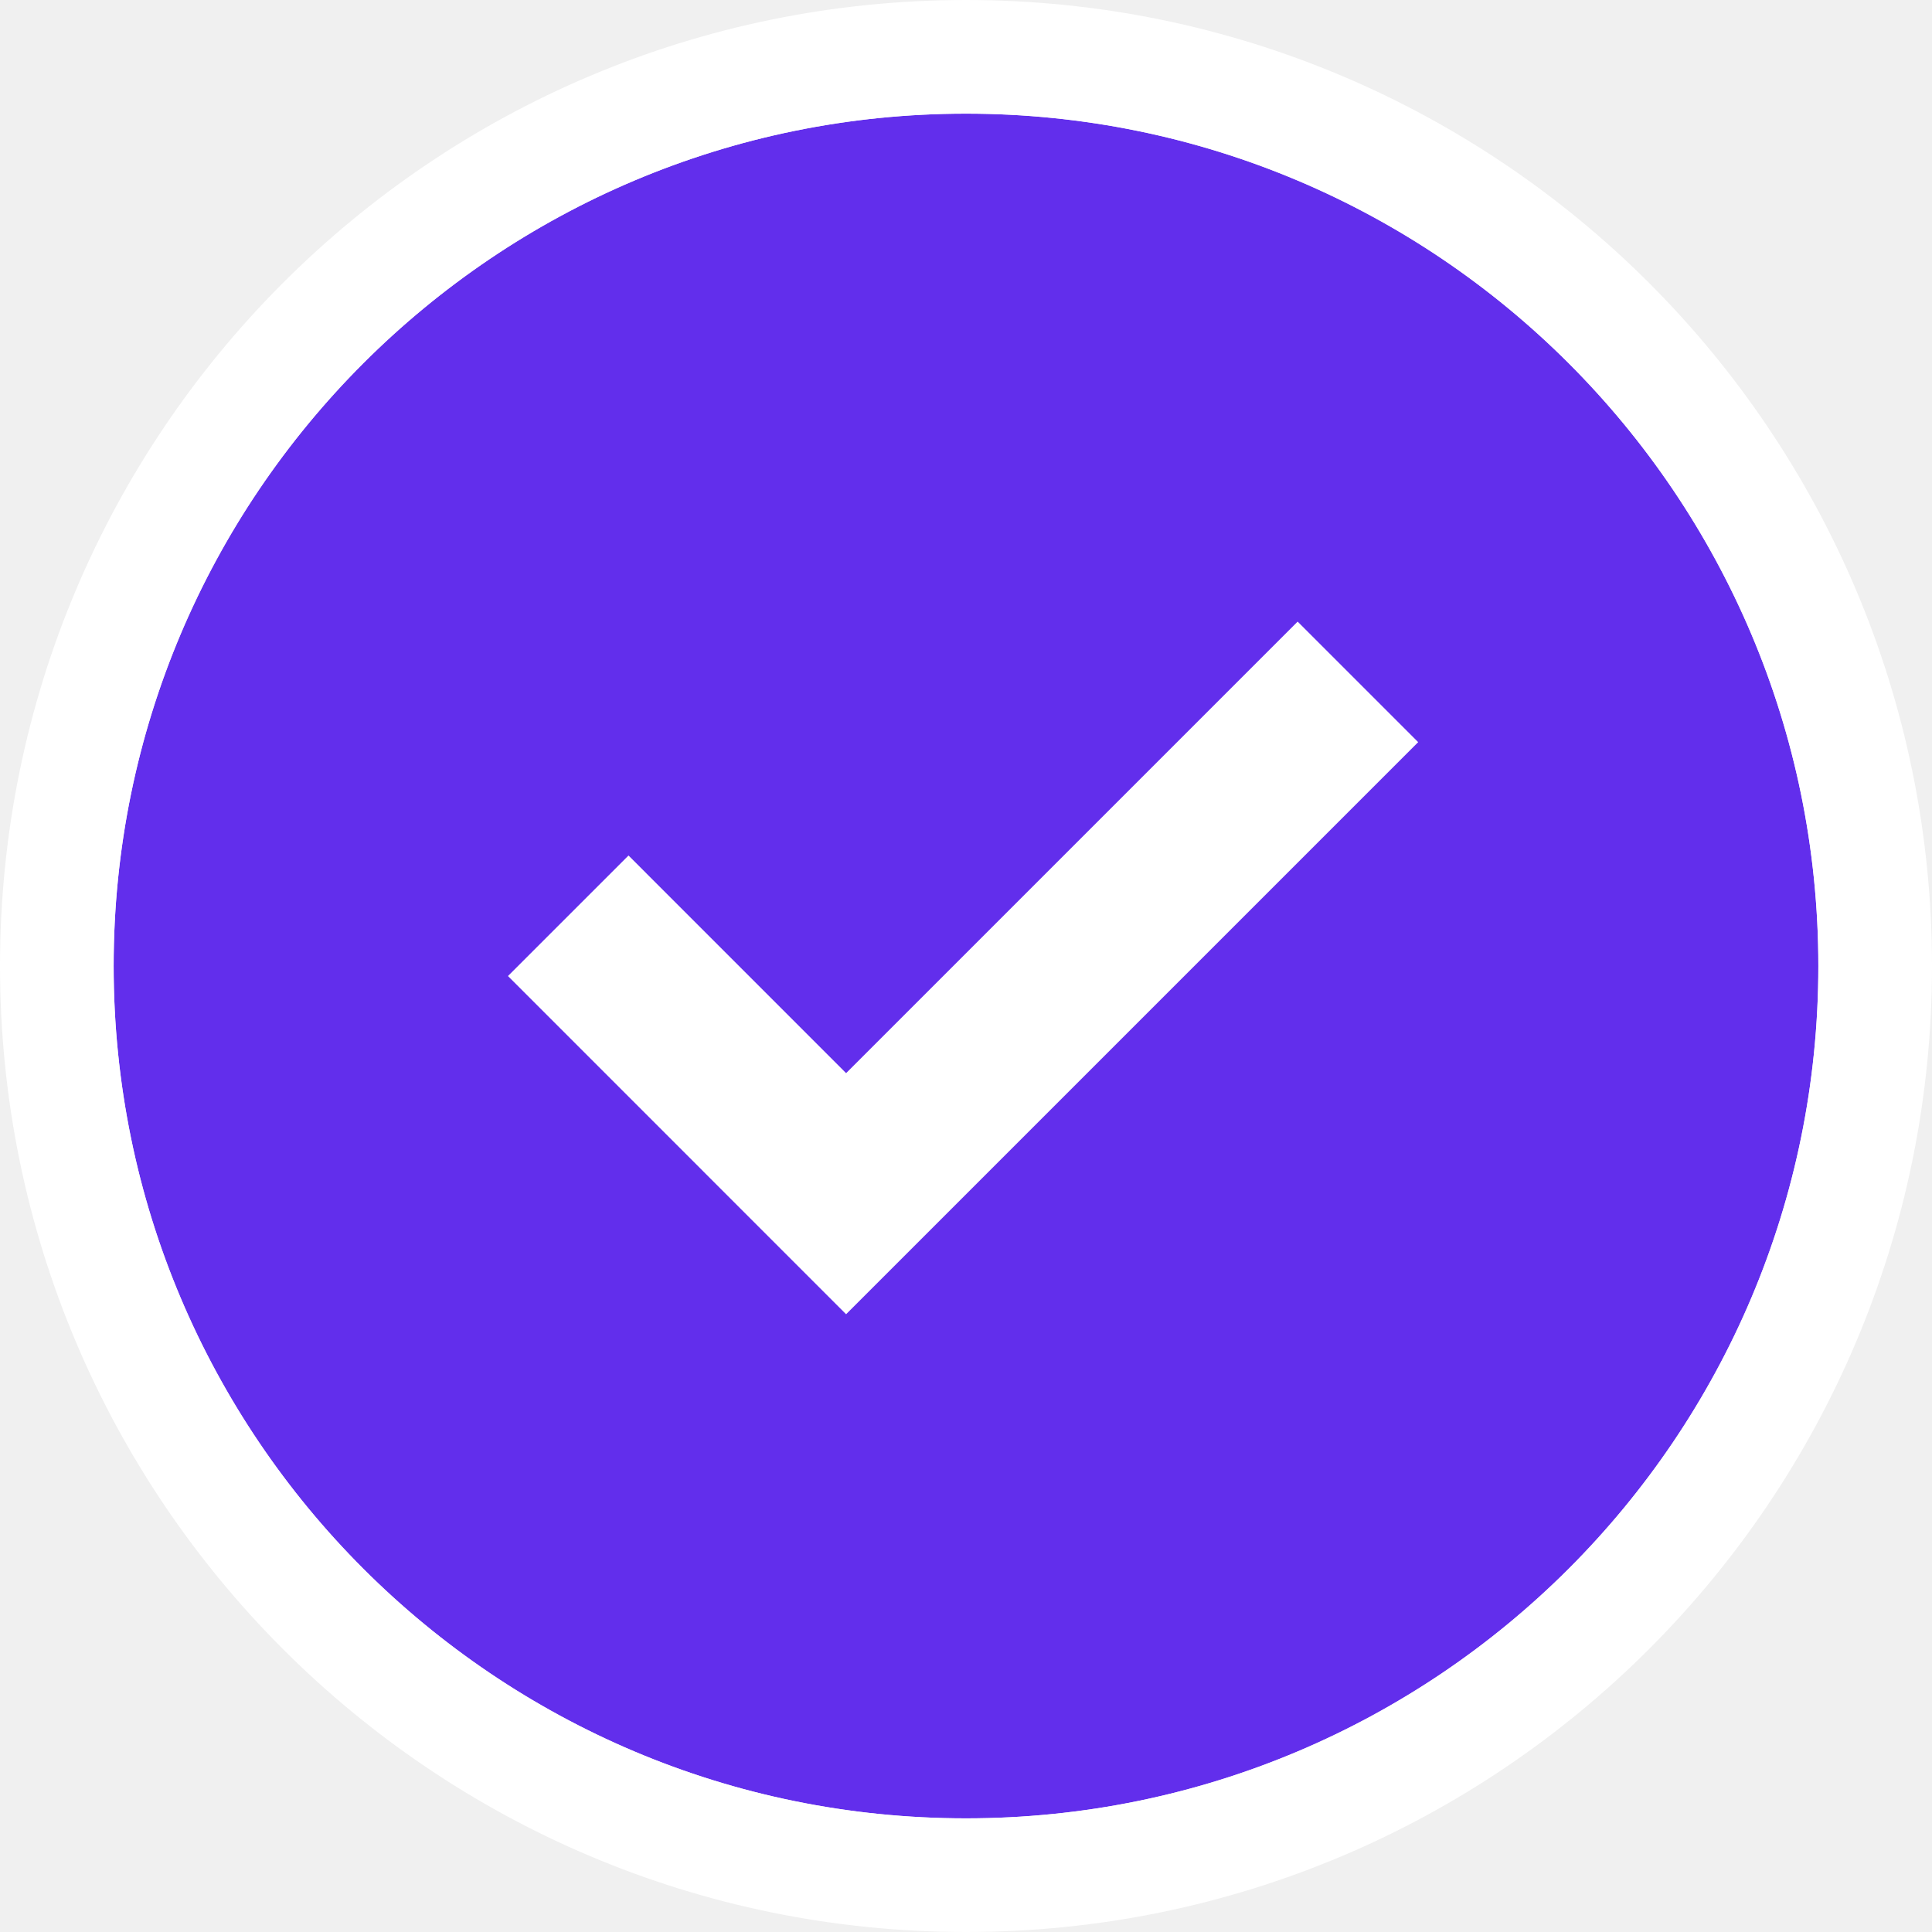
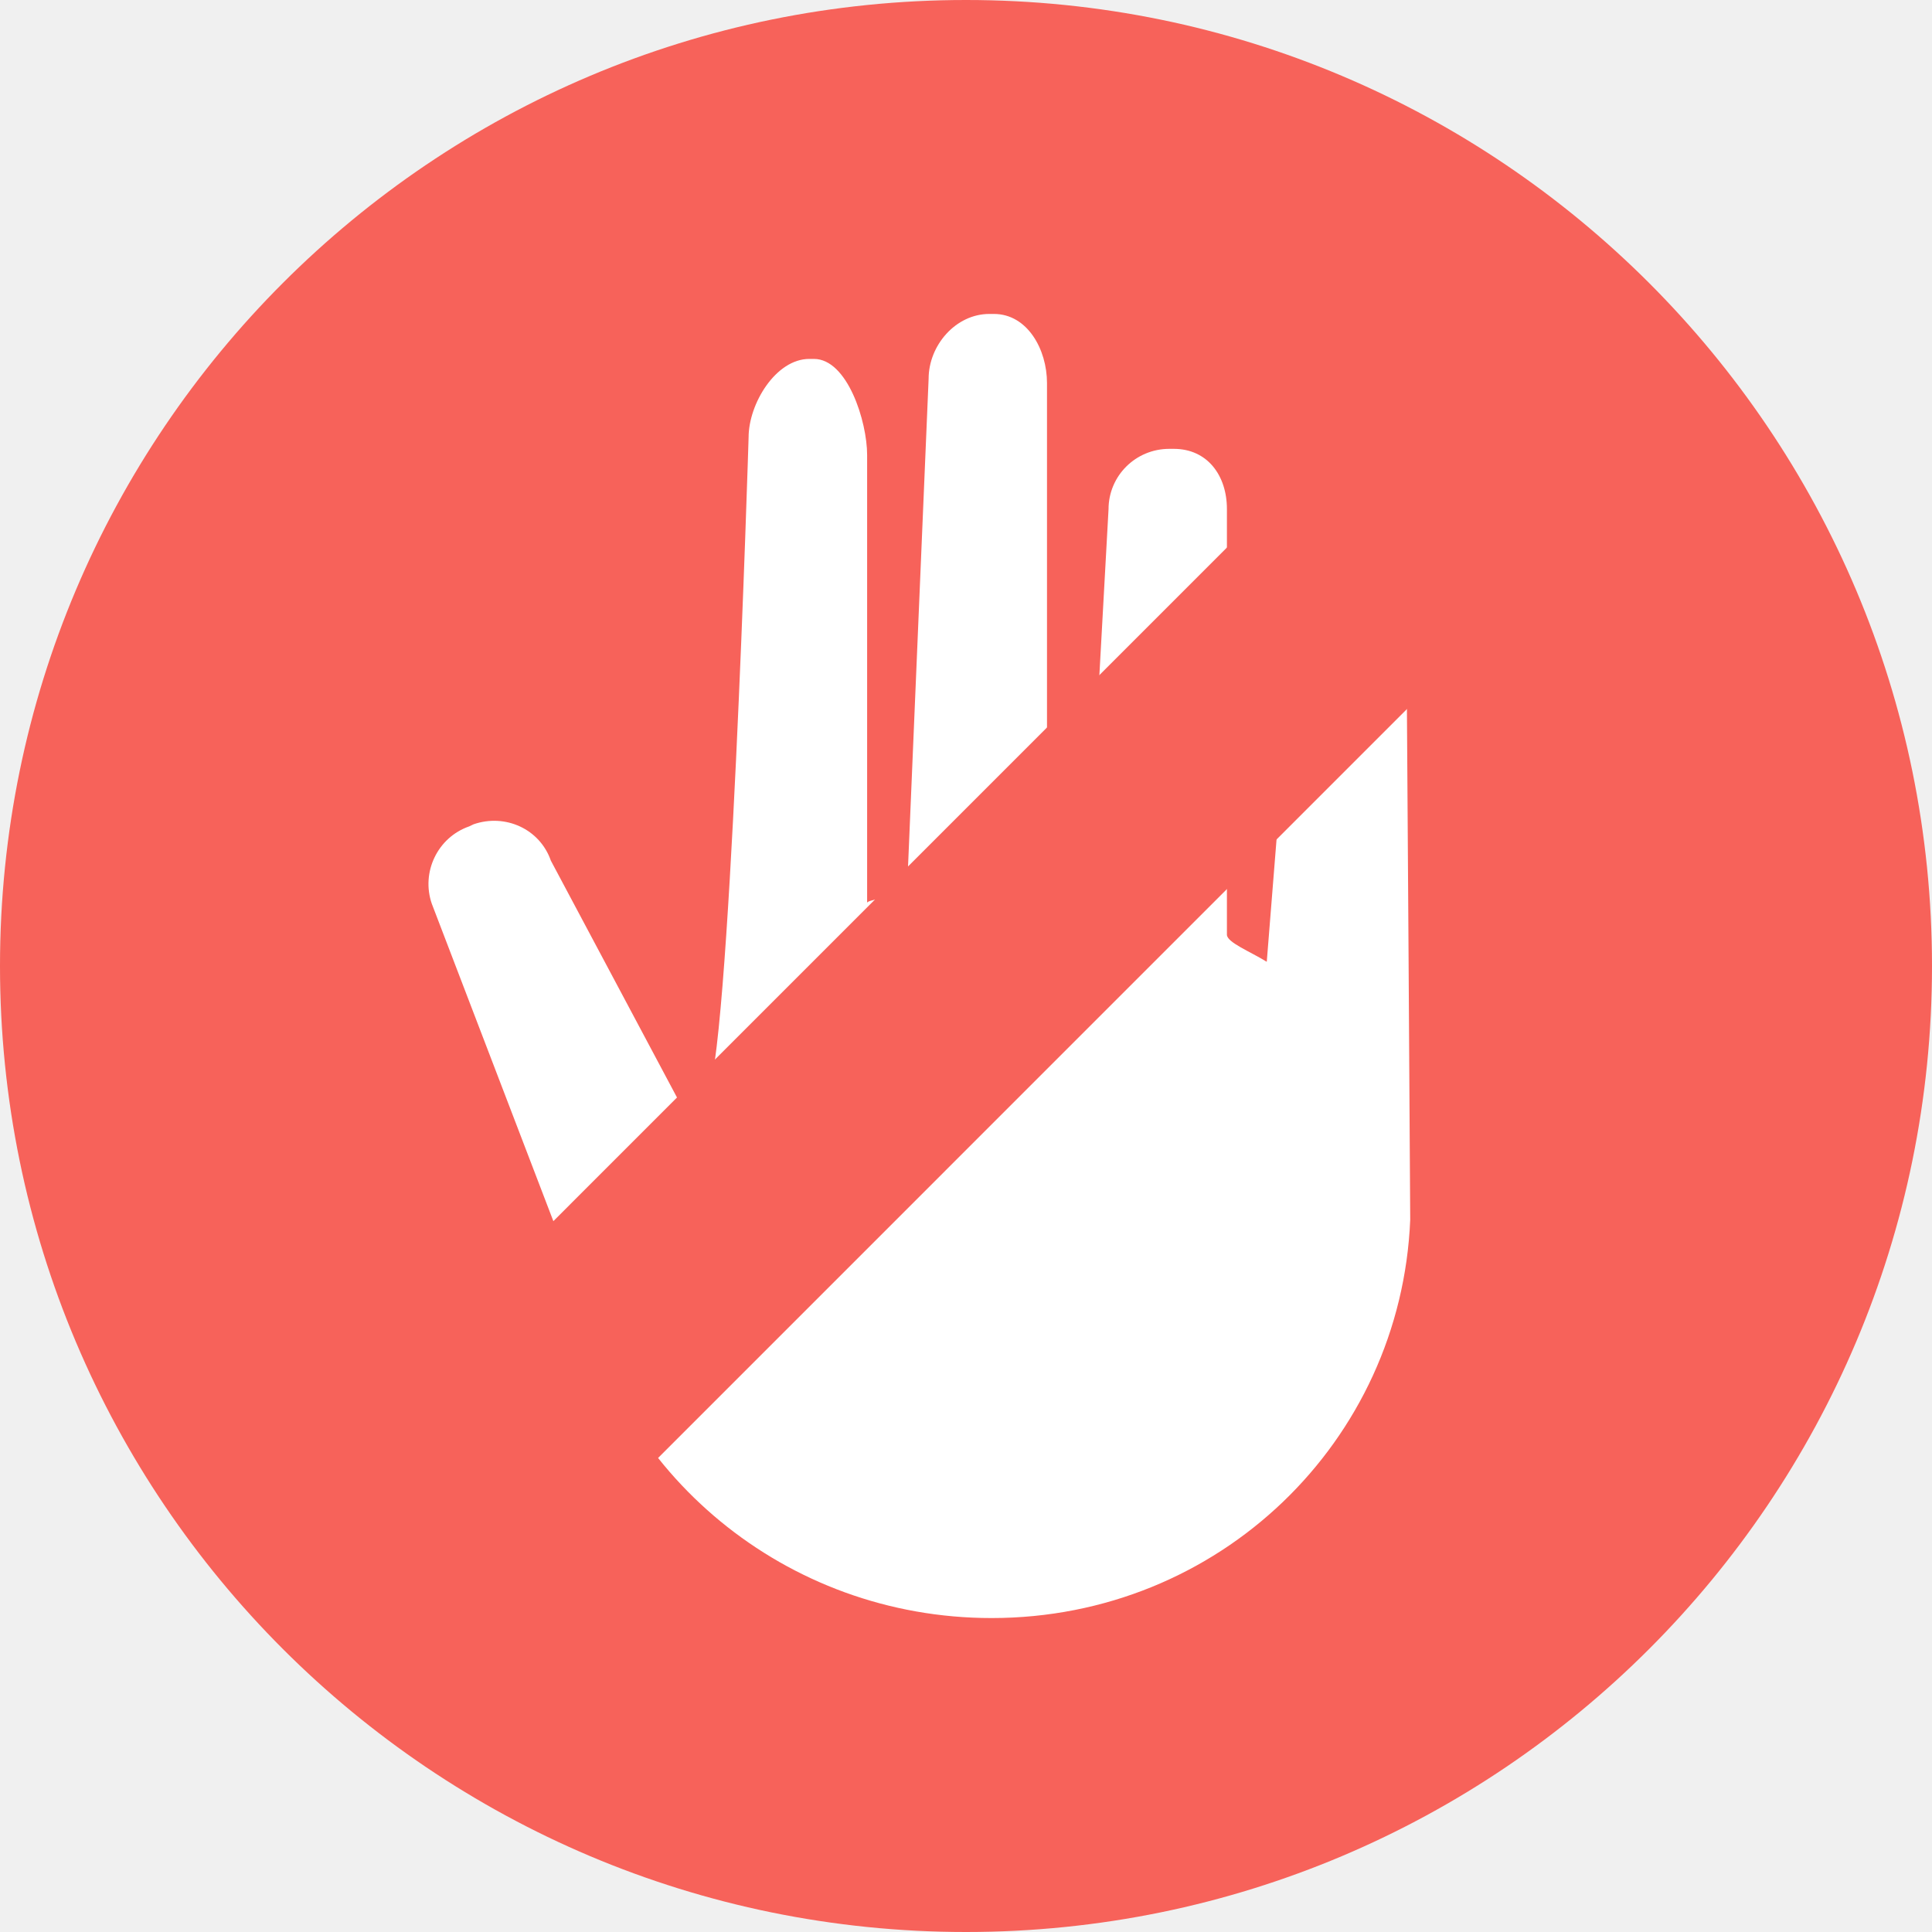
- <svg xmlns="http://www.w3.org/2000/svg" xmlns:xlink="http://www.w3.org/1999/xlink" width="34px" height="34px" viewBox="0 0 34 34" version="1.1">
-   <defs>
-     <circle id="path-1" cx="15" cy="15" r="15" />
-   </defs>
+ <svg xmlns="http://www.w3.org/2000/svg" width="40px" height="40px" viewBox="0 0 40 40" version="1.1">
+   <defs />
  <g id="Page-1" stroke="none" stroke-width="1" fill="none" fill-rule="evenodd">
-     <g id="soidjf-copy-5" transform="translate(-278, -105)">
-       <g id="Group" transform="translate(280, 107)">
-         <g id="Oval-3">
-           <use fill="#622EEC" fill-rule="evenodd" xlink:href="#path-1" />
-           <circle stroke="#FFFFFF" stroke-width="2" cx="15" cy="15" r="16" />
-         </g>
-         <polyline id="Path-2" stroke="#FFFFFF" stroke-width="3" points="8 14.116 12.89 19.007 21.897 10" />
+     <g id="soidjf-copy-5" transform="translate(-273, -105)">
+       <g id="Group" transform="translate(273, 105)">
+         <circle id="Oval-4" fill="#F7625A" cx="20" cy="20" r="20" />
+         <path d="M28.03,13.018 L27.935,13.018 C27.24,13.018 26.678,13.575 26.678,14.269 L26.227,19.913 C25.881,19.699 25.402,19.512 25.402,19.351 L25.402,10.538 C25.402,9.845 24.997,9.293 24.304,9.293 L24.208,9.293 C23.514,9.293 22.951,9.85 22.951,10.544 L22.501,18.694 C22.138,18.644 22.608,18.602 21.677,18.577 L21.677,7.93 C21.677,7.235 21.271,6.5 20.578,6.5 L20.483,6.5 C19.788,6.5 19.226,7.149 19.226,7.843 L18.775,18.533 C18.394,18.559 17.953,18.641 17.953,18.691 L17.953,9.42 C17.953,8.726 17.545,7.431 16.851,7.431 L16.756,7.431 C16.062,7.431 15.499,8.359 15.499,9.054 C15.499,9.054 15.098,22.319 14.621,22.686 C14.477,22.795 14.33,22.969 14.183,23.035 L11.405,17.819 C11.177,17.162 10.46,16.839 9.805,17.066 L9.715,17.109 C9.06,17.336 8.713,18.059 8.941,18.714 L11.93,26.518 C12.703,30.494 16.259,33.5 20.53,33.5 C25.244,33.5 29.006,29.841 29.197,25.255 C29.2,25.226 29.126,14.264 29.126,14.264 C29.126,13.57 28.724,13.018 28.03,13.018 Z" id="Shape" fill="#FFFFFF" fill-rule="nonzero" />
+         <path d="M9,31.275 L31.14,9.134" id="Path-3" stroke="#F7625A" stroke-width="5" />
      </g>
    </g>
  </g>
</svg>
